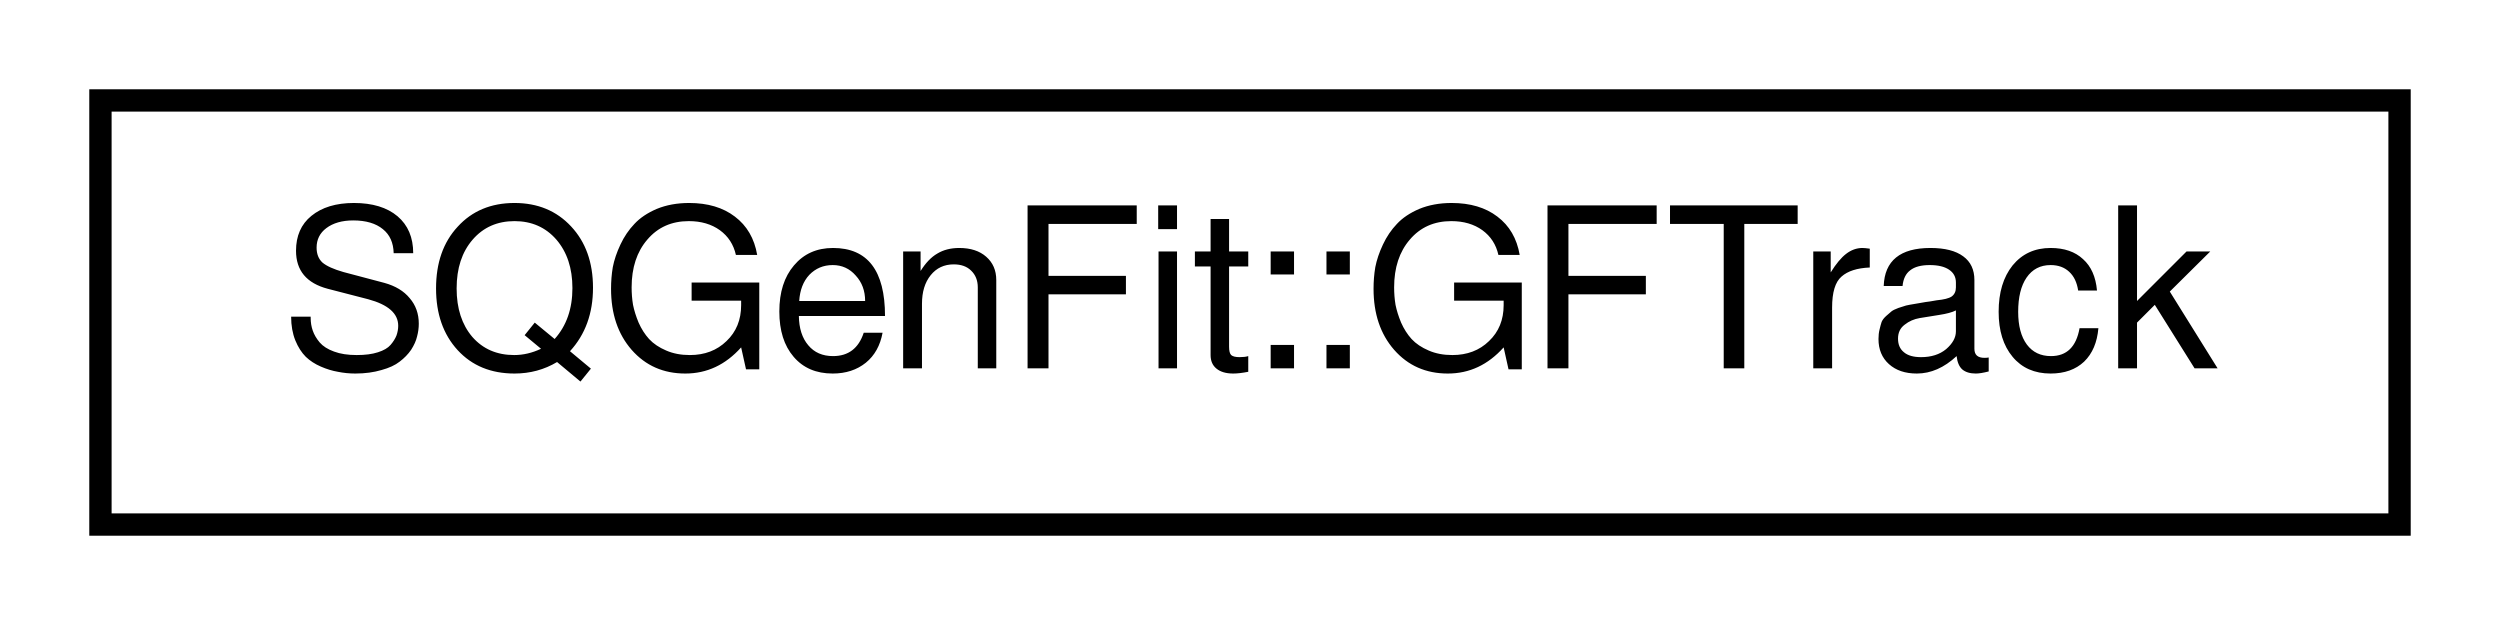
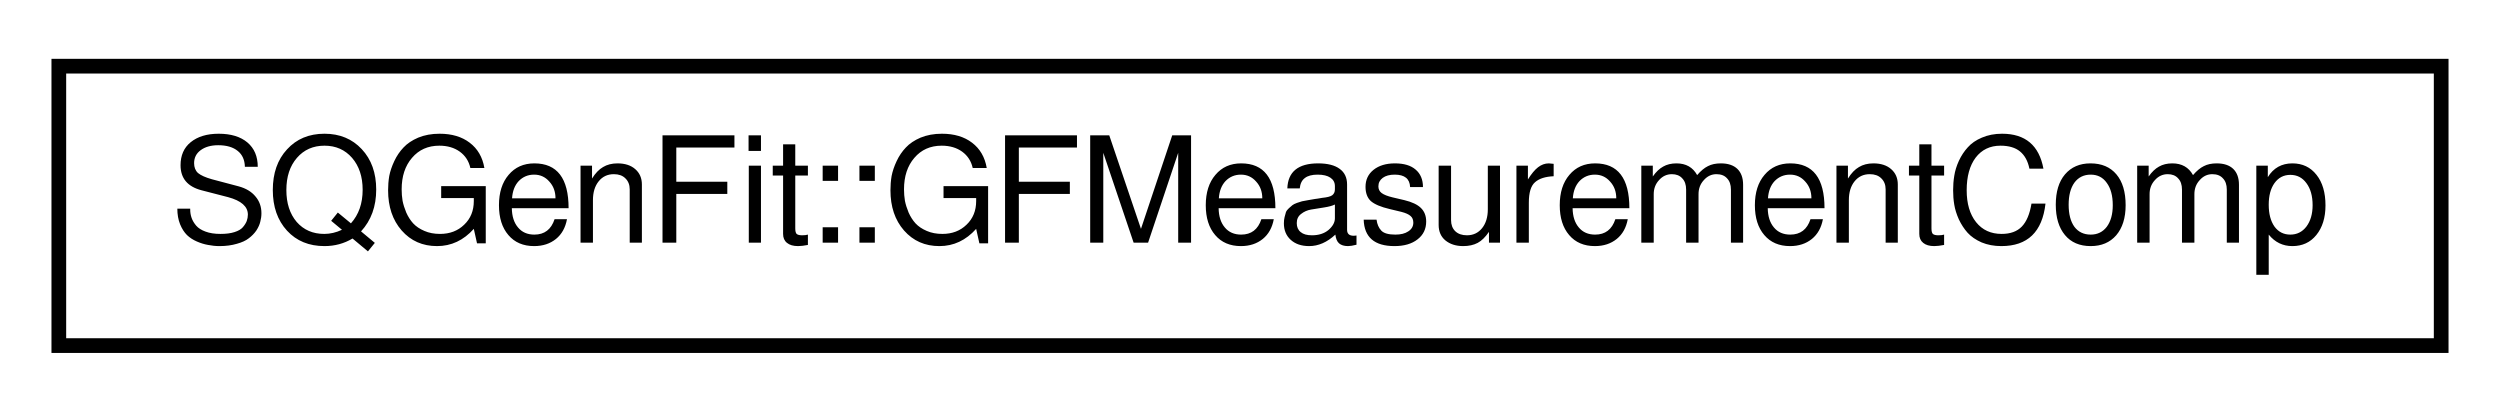
- <svg xmlns="http://www.w3.org/2000/svg" xmlns:xlink="http://www.w3.org/1999/xlink" width="112pt" height="28pt" viewBox="0.00 0.00 112.00 28.00">
+ <svg xmlns="http://www.w3.org/2000/svg" xmlns:xlink="http://www.w3.org/1999/xlink" width="170pt" height="28pt" viewBox="0.00 0.00 170.00 28.00">
  <g id="graph0" class="graph" transform="scale(1 1) rotate(0) translate(4 24)">
    <g id="node1" class="node">
      <g id="a_node1">
-         <a xlink:href="d2/d6b/classSQGenFit_1_1GFTrack.html" target="_top" xlink:title="SQGenFit::GFTrack">
-           <polygon fill="none" stroke="black" points="0.5,-0.5 0.5,-19.5 103.5,-19.5 103.5,-0.5 0.5,-0.5" />
-           <text text-anchor="middle" x="52" y="-7.5" font-family="FreeSans" font-size="10.00">SQGenFit::GFTrack</text>
+         <a xlink:href="d4/d70/classSQGenFit_1_1GFMeasurementComp.html" target="_top" xlink:title="SQGenFit::GFMeasurementComp">
+           <polygon fill="none" stroke="black" points="0,-0.5 0,-19.5 162,-19.5 162,-0.5 0,-0.5" />
+           <text text-anchor="middle" x="81" y="-7.5" font-family="FreeSans" font-size="10.00">SQGenFit::GFMeasurementComp</text>
        </a>
      </g>
    </g>
  </g>
</svg>
